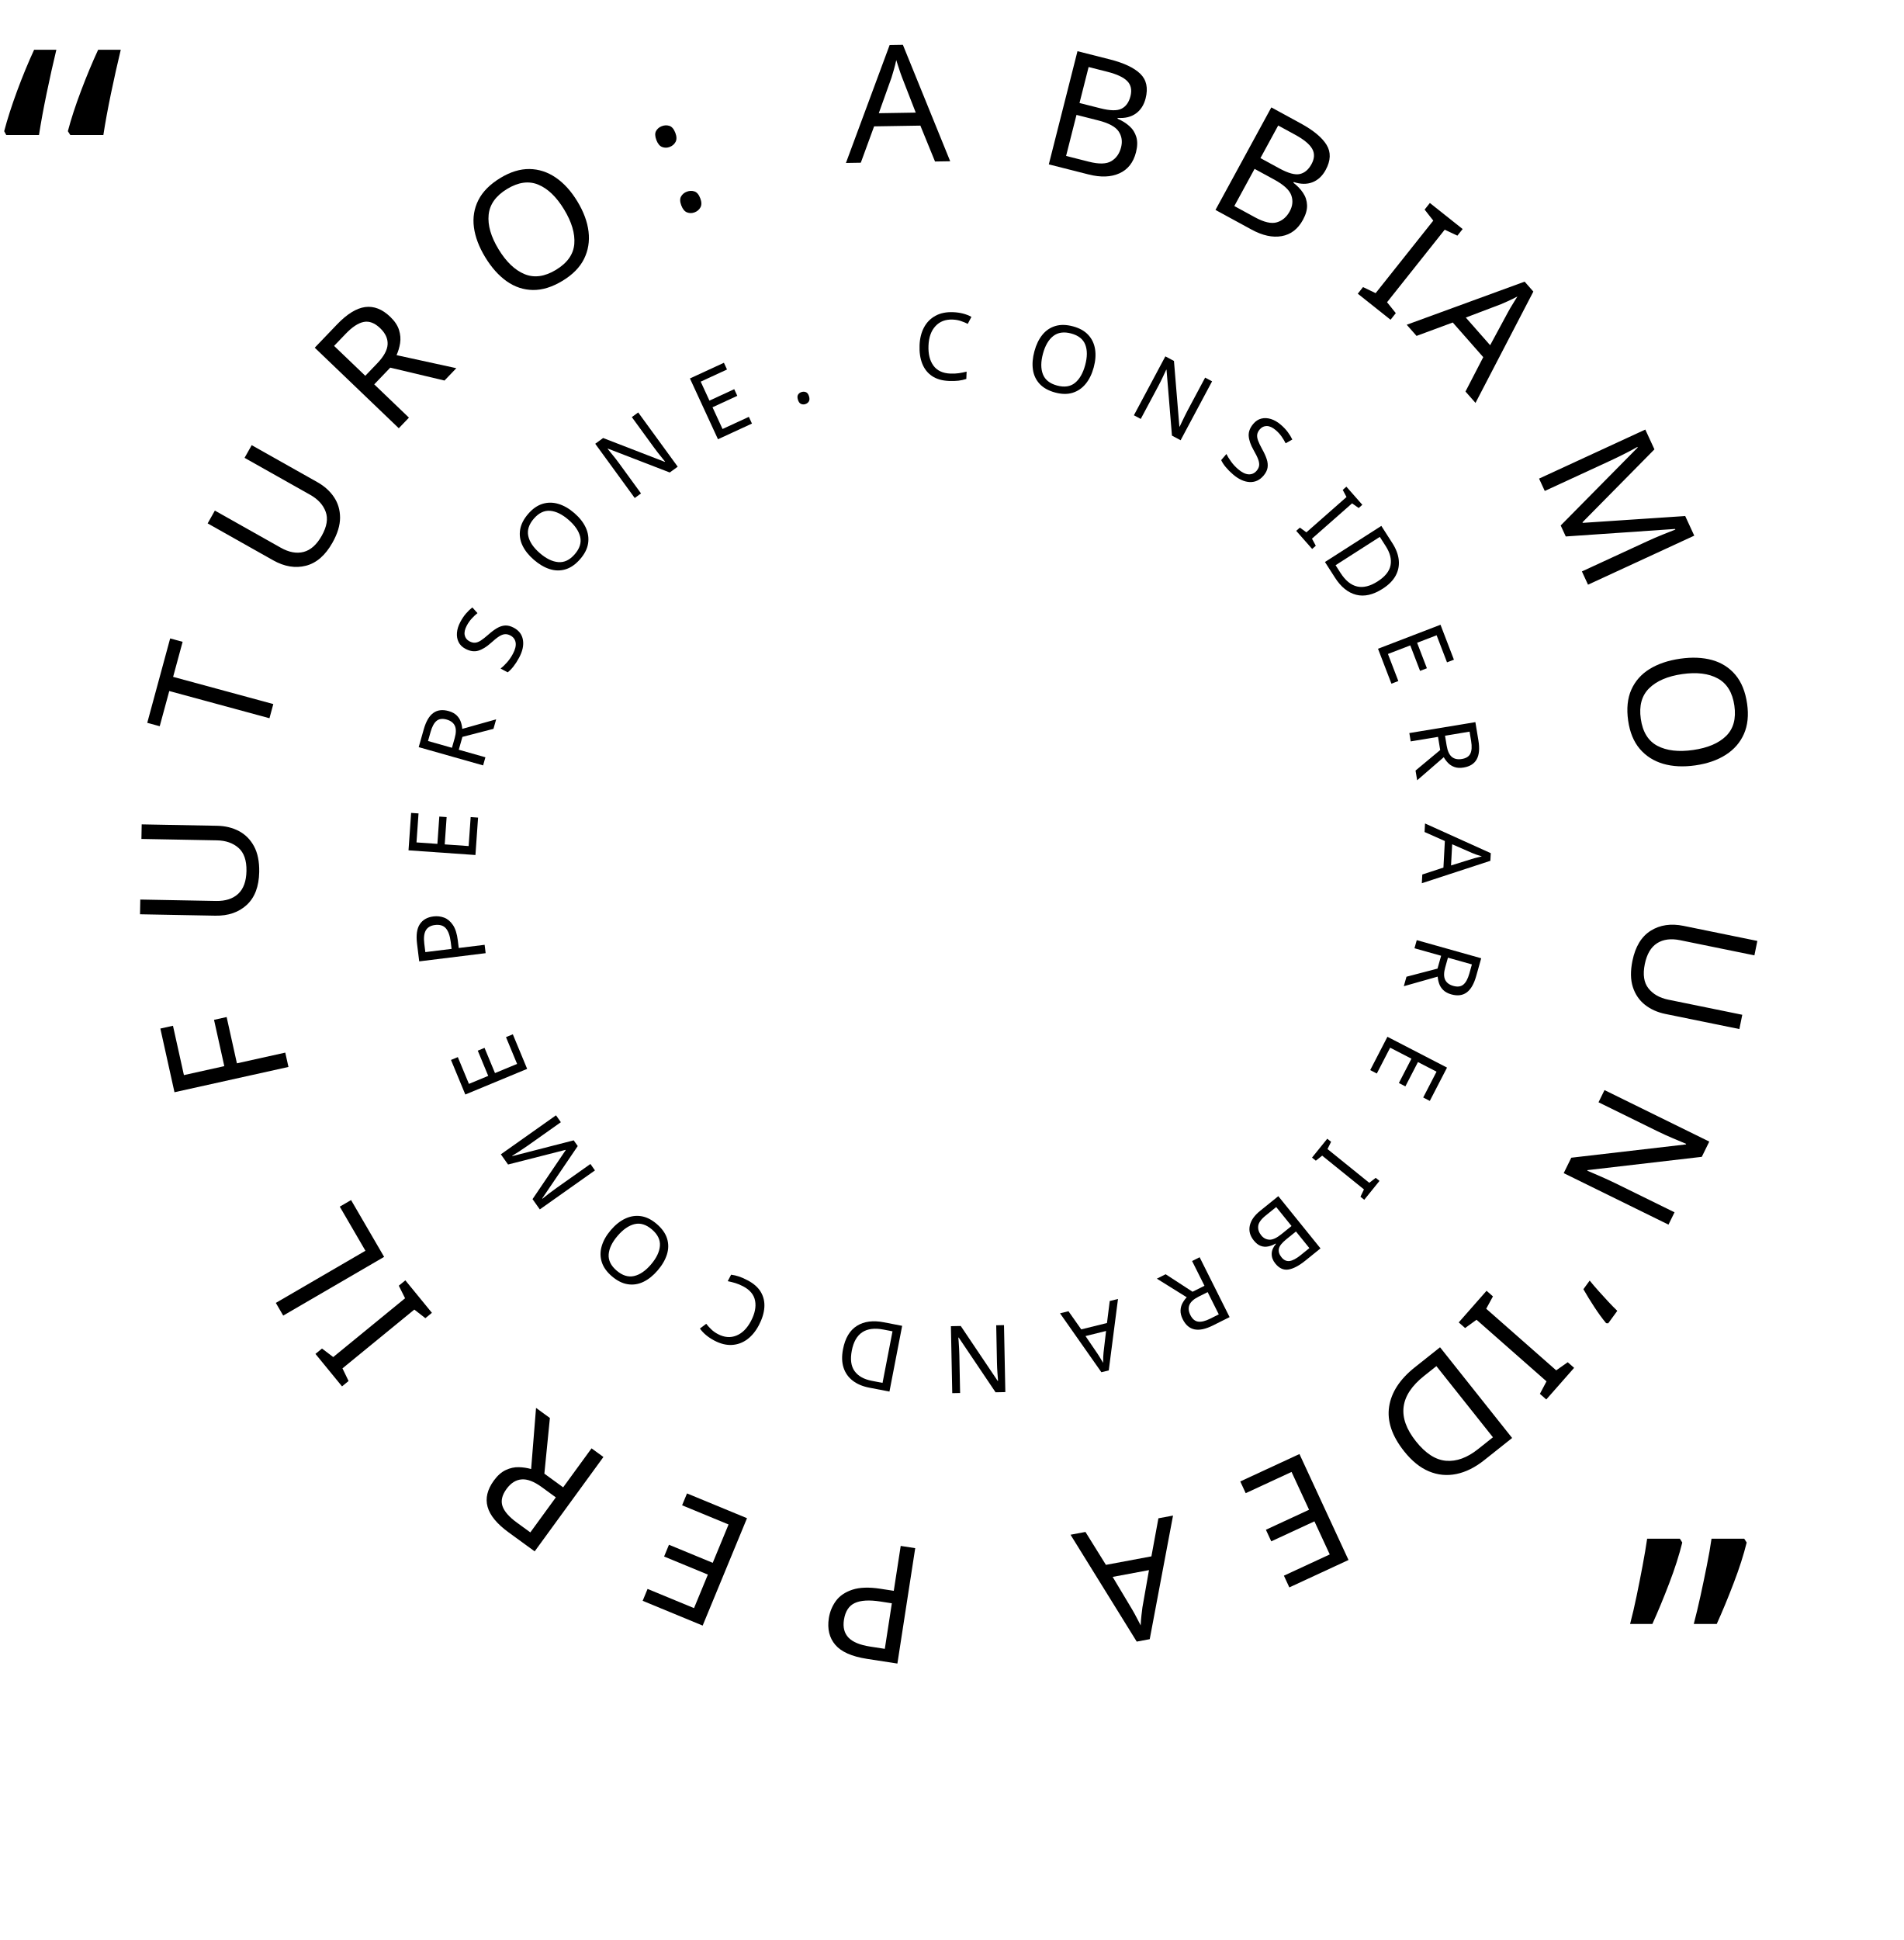
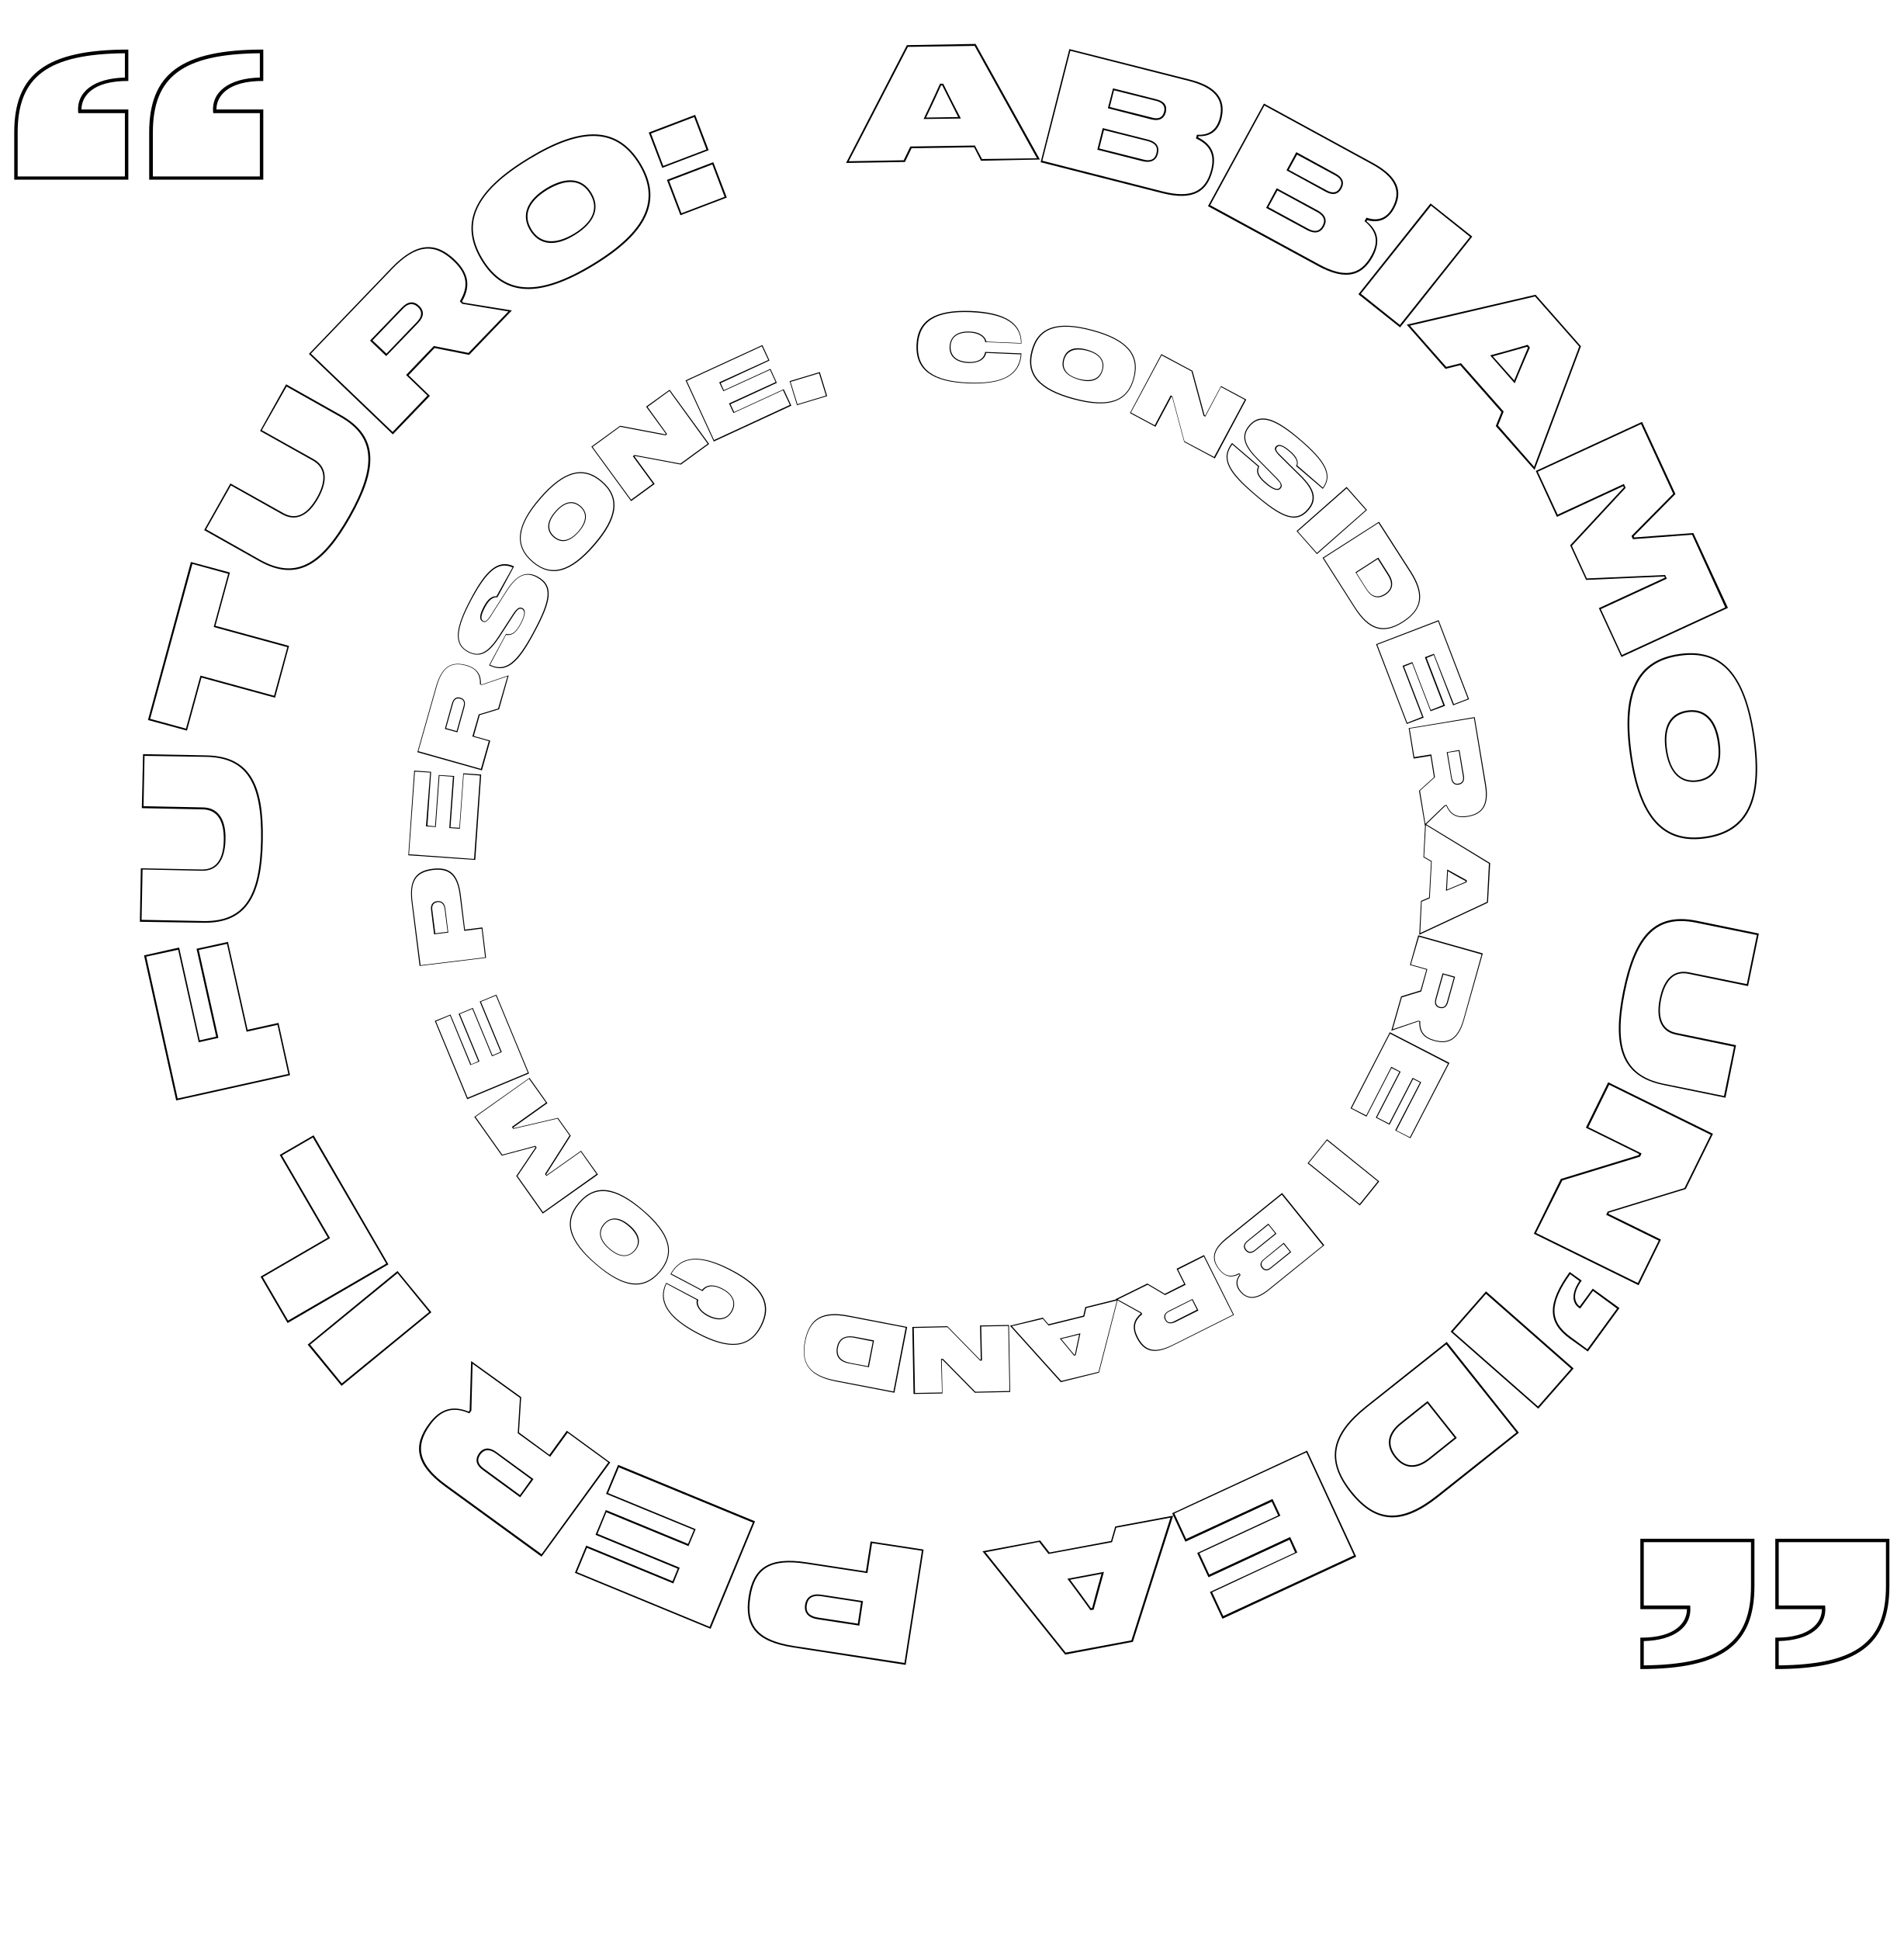
- <svg xmlns="http://www.w3.org/2000/svg" id="Layer_1" data-name="Layer 1" width="775.67" height="790.52" viewBox="0 0 775.67 790.52">
-   <defs>
-     <style>.cls-1,.cls-10,.cls-11,.cls-12,.cls-13,.cls-14,.cls-15,.cls-16,.cls-17,.cls-2,.cls-3,.cls-4,.cls-5,.cls-6,.cls-7,.cls-8,.cls-9{isolation:isolate;font-family:Shapiro-97AirExtd, Shapiro;}.cls-1{font-size:38.22px;}.cls-2{font-size:38.22px;}.cls-3{font-size:38.18px;}.cls-4{font-size:38.29px;}.cls-5{font-size:38.32px;}.cls-6{font-size:38.19px;}.cls-7{font-size:38.23px;}.cls-8{font-size:38.39px;}.cls-9{font-size:38.13px;}.cls-10{font-size:38.3px;}.cls-11{font-size:66.62px;}.cls-12{font-size:66.38px;}.cls-13{font-size:66.56px;}.cls-14{font-size:66.76px;}.cls-15{font-size:66.31px;}.cls-16{font-size:66.44px;}.cls-17{font-size:141.82px;}</style>
-   </defs>
-   <text class="cls-1" transform="matrix(1, 0.04, -0.04, 1, 371.89, 154.26)">C</text>
-   <text class="cls-1" transform="matrix(0.96, 0.26, -0.26, 0.96, 415.77, 155.7)">O</text>
-   <text class="cls-1" transform="matrix(0.88, 0.47, -0.47, 0.88, 458.86, 167.48)">N</text>
-   <text class="cls-2" transform="translate(495.61 186.92) rotate(40.54)">S</text>
-   <text class="cls-3" transform="matrix(0.66, 0.75, -0.75, 0.66, 527.26, 215.16)">I</text>
-   <text class="cls-1" transform="translate(537.99 225.89) rotate(57.36)">D</text>
-   <text class="cls-1" transform="translate(560.28 260.9) rotate(68.99)">E</text>
-   <text class="cls-1" transform="translate(573.77 295.06) rotate(80.6)">R</text>
-   <text class="cls-1" transform="translate(580.77 335.55) rotate(93.07)">A</text>
-   <text class="cls-1" transform="translate(578.4 379.53) rotate(105.7)">R</text>
-   <text class="cls-4" transform="translate(567.15 419.17) rotate(117.33)">E</text>
-   <text class="cls-5" transform="translate(541.89 462.82) rotate(128.93)">I</text>
-   <text class="cls-5" transform="translate(523.87 485.08) rotate(141.07)">B</text>
-   <text class="cls-1" transform="translate(492.22 510.65) rotate(153.41)">R</text>
-   <text class="cls-6" transform="matrix(-0.97, 0.24, -0.24, -0.97, 455.64, 529.31)">A</text>
-   <text class="cls-7" transform="translate(412.88 539.89) rotate(178.85)">N</text>
-   <text class="cls-1" transform="translate(371.31 540.96) rotate(-169.06)">D</text>
-   <text class="cls-1" transform="translate(317.7 528.96) rotate(-152.31)">C</text>
-   <text class="cls-2" transform="translate(278.74 508.73) rotate(-139.46)">O</text>
-   <text class="cls-8" transform="matrix(-0.58, -0.82, 0.82, -0.58, 244.63, 479.97)">M</text>
-   <text class="cls-1" transform="translate(216.26 438.97) rotate(-112.52)">E</text>
-   <text class="cls-1" transform="translate(198.38 392.08) rotate(-97.03)">P</text>
-   <text class="cls-1" transform="matrix(0.07, -1, 1, 0.07, 193.51, 352.11)">E</text>
-   <text class="cls-1" transform="translate(195.88 315.45) rotate(-74.18)">R</text>
-   <text class="cls-9" transform="translate(206.8 276.11) rotate(-61.89)">S</text>
-   <text class="cls-1" transform="translate(226.4 238.84) rotate(-49.07)">O</text>
-   <text class="cls-10" transform="translate(255.68 205.12) rotate(-36.07)">N</text>
-   <text class="cls-1" transform="translate(289.25 180.54) rotate(-24.77)">E</text>
-   <text class="cls-1" transform="translate(323.16 165.65) rotate(-16.91)">.</text>
-   <text class="cls-11" transform="translate(344.76 66.4) rotate(-0.93)">A</text>
-   <text class="cls-11" transform="translate(421.17 65.39) rotate(14.22)">B</text>
-   <text class="cls-11" transform="translate(489.69 82.45) rotate(28.58)">B</text>
-   <text class="cls-12" transform="matrix(0.78, 0.62, -0.62, 0.78, 551.29, 118.03)">I</text>
-   <text class="cls-13" transform="matrix(0.66, 0.75, -0.75, 0.66, 573.31, 132.33)">A</text>
-   <text class="cls-11" transform="matrix(0.42, 0.91, -0.91, 0.42, 624.53, 189.14)">M</text>
-   <text class="cls-11" transform="translate(660.53 267.77) rotate(81.86)">O</text>
-   <text class="cls-11" transform="matrix(-0.2, 0.98, -0.98, -0.2, 670.78, 368.02)">U</text>
-   <text class="cls-11" transform="translate(656.77 438.39) rotate(116.17)">N</text>
-   <text class="cls-14" transform="translate(623.03 502.74) rotate(126.07)">’</text>
-   <text class="cls-11" transform="matrix(-0.66, 0.75, -0.75, -0.66, 607.61, 523.97)">I</text>
-   <text class="cls-12" transform="matrix(-0.78, 0.62, -0.62, -0.78, 591.91, 545)">D</text>
-   <text class="cls-11" transform="translate(535.46 589.78) rotate(155.15)">E</text>
-   <text class="cls-11" transform="translate(478.07 617.57) rotate(169.41)">A</text>
-   <text class="cls-11" transform="translate(379.39 631.84) rotate(-171.22)">P</text>
-   <text class="cls-15" transform="translate(310.39 621.1) rotate(-157.56)">E</text>
-   <text class="cls-11" transform="translate(251.15 597.51) rotate(-143.93)">R</text>
-   <text class="cls-11" transform="matrix(-0.63, -0.77, 0.77, -0.63, 177.71, 537.01)">I</text>
-   <text class="cls-11" transform="translate(159.8 517.75) rotate(-120.19)">L</text>
-   <text class="cls-11" transform="translate(118.96 441.08) rotate(-102.51)">F</text>
-   <text class="cls-11" transform="translate(104.52 379.44) rotate(-88.93)">U</text>
-   <text class="cls-11" transform="translate(105.75 307.66) rotate(-74.81)">T</text>
-   <text class="cls-11" transform="matrix(0.49, -0.87, 0.87, 0.49, 123.08, 241.81)">U</text>
-   <text class="cls-16" transform="translate(158.07 179.15) rotate(-46.22)">R</text>
-   <text class="cls-11" transform="translate(206.69 127.35) rotate(-31.28)">O</text>
-   <text class="cls-11" transform="translate(274.47 88.81) rotate(-20.86)">:</text>
-   <text class="cls-17" transform="translate(0 121.54)">“</text>
-   <text class="cls-17" transform="translate(662.64 728.26)">”</text>
+ <svg xmlns="http://www.w3.org/2000/svg" version="1.1" id="Layer_1" x="0px" y="0px" viewBox="0 0 775.7 790.5" style="enable-background:new 0 0 775.7 790.5;" xml:space="preserve">
+   <style type="text/css">
+ 	.st0{enable-background:new    ;}
+ </style>
+   <g class="st0">
+     <path d="M395.2,135.5c-4.8-0.2-7.7,1.8-7.8,5.7s2.5,6.1,7.3,6.3c4.4,0.2,6.4-1.7,6.8-4.1l14.8,0.6c-0.5,8.8-7.4,12.8-21.9,12.2   c-14.5-0.6-21.3-5.5-20.9-15.6s7.5-14.4,22-13.9c14.4,0.6,20.9,5.1,20.8,13.3l-14.8-0.6C401.5,137.8,399.5,135.7,395.2,135.5z    M416.1,139.8c-0.1-7.9-6.6-12-20.4-12.6c-14.4-0.6-21.2,3.7-21.6,13.5s6.1,14.6,20.5,15.2c13.9,0.6,20.7-3.1,21.4-11.5l-14.1-0.6   c-0.6,2.8-3.3,4.2-7.2,4.1c-5-0.2-7.9-2.6-7.7-6.7s3.2-6.3,8.2-6.1c3.6,0.1,6.3,1.7,6.8,4.1L416.1,139.8z" />
+   </g>
+   <g class="st0">
+     <path d="M462.2,154.2c-2.6,9.7-10.5,12.3-24.7,8.5s-19.7-10.1-17.1-19.8c2.6-9.7,10.5-12.3,24.7-8.5S464.9,144.5,462.2,154.2z    M420.9,143c-2.6,9.4,2.7,15.5,16.8,19.3s21.7,1.2,24.2-8.2s-2.7-15.5-16.8-19.3C431,131,423.4,133.6,420.9,143z M433.3,146.4   c1.1-4,4.5-5.4,9.7-3.9c5.2,1.4,7.5,4.4,6.4,8.3c-1.1,4-4.5,5.4-9.7,3.9S432.2,150.4,433.3,146.4z M449.1,150.7   c1-3.7-1.1-6.5-6.1-7.8s-8.3,0-9.3,3.7c-1,3.7,1.1,6.5,6.1,7.8S448.1,154.4,449.1,150.7z" />
+   </g>
+   <g class="st0">
+     <path d="M507.9,162.8l-12.8,24l-12.5-6.7l-4.9-18.3l-0.3-0.1l-6.5,12.2l-10.4-5.6l12.8-24l12.7,6.8l4.9,18.1l0.3,0.1l6.4-12   L507.9,162.8z M491.2,169.8l-0.7-0.4l-4.9-18.1l-12.2-6.5l-12.5,23.3l9.7,5.2l6.5-12.2l0.7,0.4l4.9,18.3l12.1,6.4l12.5-23.3   l-9.7-5.2L491.2,169.8z" />
+   </g>
+   <g class="st0">
+     <path d="M525.7,184.2c-3.1-2.7-4.5-2.9-5.3-2c-0.7,0.8-0.3,1.7,1.6,3.5l8.4,8.3c5.1,5.1,6.7,9.3,3,13.7c-5.2,6.1-11.3,3.2-22.1-6.1   c-10.6-9-14.2-14.6-9.2-21.1l11.1,9.5c-1.1,2.3-0.2,4.1,2.7,6.6c3.2,2.8,4.9,3.1,5.7,2.1c0.8-1,0.2-2-1.5-3.7l-7.9-8   c-4.8-4.9-7-9.2-3.1-13.7c4.7-5.5,11.3-2.5,21,5.9c9.6,8.2,13.6,14.2,9,20l-10.9-9.3C529.1,188.4,528.3,186.5,525.7,184.2z    M539.1,198.7c3.7-5,1.1-10.4-9.2-19.2c-10.6-9.1-16.4-10.7-20.5-5.9c-3.3,3.8-2.4,7.6,3.1,13.2l7.9,8c2,2.1,2.4,3.2,1.5,4.2   c-1.1,1.3-3.2,0.6-6.3-2.1c-3-2.6-3.9-4.5-2.9-6.8l-10.5-9c-4.2,5.6-1.8,10.7,9.3,20.2c11.7,10,16.9,11.5,21.5,6.1   c3.3-3.9,2.4-7.8-3-13.2l-8.4-8.3c-2-2-2.5-3.1-1.6-4c1.1-1.2,2.9-0.6,5.8,1.9c2.6,2.2,3.5,4.2,2.9,5.9L539.1,198.7z" />
+   </g>
+   <g class="st0">
+     <path d="M528.4,216.4l20.4-18l8.3,9.4l-20.4,18L528.4,216.4z M556.6,207.8l-7.8-8.8l-19.9,17.5l7.8,8.8L556.6,207.8z" />
+   </g>
+   <g class="st0">
+     <path d="M571.9,253.5c-8.4,5.4-14.3,3-19.9-5.8l-13-20.4l23-14.7l13.1,20.4C580.6,241.7,580.2,248.1,571.9,253.5z M561.8,213.1   l-22.3,14.3l12.8,20.1c5.8,9,11.6,10.7,19.4,5.7c7.8-5,8.7-11,3-20L561.8,213.1z M564.7,242.3c-3.1,2-5.8,1.2-8-2.3l-4.3-6.8l9.3-6   l4.3,6.8C568.2,237.4,567.7,240.3,564.7,242.3z M561.5,227.8l-8.7,5.6l4.1,6.5c1.9,3,4.4,4.1,7.5,2.1c3.1-2,3.1-4.7,1.2-7.7   L561.5,227.8z" />
+   </g>
+   <g class="st0">
+     <path d="M581.4,268.1l7.5,19.5l-5.9,2.2l-7.5-19.5l-3.3,1.3l8,20.8l-6.9,2.6l-12.5-32.5l25.5-9.8l12.4,32.2l-6.5,2.5l-7.9-20.5   L581.4,268.1z M592.5,286.9l5.7-2.2l-12.1-31.5l-24.8,9.5l12.2,31.8l6.1-2.4l-8-20.8l4-1.5l7.5,19.5l5.1-2l-7.5-19.5l3.7-1.4   L592.5,286.9z" />
+   </g>
+   <g class="st0">
+     <path d="M578.3,322.2l6.1-5.5L583,308l-6.9,1.1l-2-12.4l26.9-4.5l4.6,27.5c1.4,8.5-1.4,12.1-7.5,13.1c-4.9,0.8-7.3-1.2-8.7-4.5   l-0.4,0.1l-8.3,8L578.3,322.2z M580.9,335.7l7.9-7.6l0.8-0.1c1.5,3.8,4.2,5.2,8.4,4.5c6.3-1,8.5-4.8,7.2-12.7l-4.5-27.2l-26.2,4.3   l1.9,11.6l6.9-1.1l1.5,9.3l-6.1,5.5L580.9,335.7z M594.5,319.7c-1.7,0.3-2.8-0.6-3.1-2.6l-1.8-10.6l5.2-0.9l1.8,10.6   C596.9,318.2,596.2,319.4,594.5,319.7z M594.4,319.3c1.5-0.2,2.1-1.3,1.8-3l-1.7-10.3l-4.5,0.7l1.7,10.3   C592.1,318.8,592.9,319.6,594.4,319.3z" />
+   </g>
+   <g class="st0">
+     <path d="M579.1,367.1l3.3-1.4l0.8-14.6l-3.1-1.8l0.7-13.7l26.5,16.1l-0.9,16.1l-28,13.1L579.1,367.1z M578.8,380.2l27.2-12.7   l0.8-15.6l-25.7-15.7l-0.7,12.9l3.1,1.8l-0.8,15.1l-3.3,1.4L578.8,380.2z M597.7,359.5c0,0-3.7,1.5-8.4,3.5l0.5-8.7   c4.5,2.5,8,4.4,8,4.4L597.7,359.5z M589.7,362.5c4.2-1.8,7.6-3.2,7.6-3.2l0-0.3c0,0-3.3-1.7-7.2-4L589.7,362.5z" />
+   </g>
+   <g class="st0">
+     <path d="M571,406l7.9-2.4l2.4-8.5l-6.7-1.9l3.4-12.1l26.3,7.4l-7.6,26.9c-2.3,8.3-6.4,10.4-12.3,8.7c-4.8-1.3-6.1-4.2-6-7.8   l-0.4-0.1L567,420L571,406z M567.6,419.4l10.4-3.5l0.8,0.2c-0.2,4.1,1.5,6.5,5.7,7.7c6.1,1.7,9.7-0.8,11.9-8.4l7.4-26.5l-25.5-7.2   L575,393l6.7,1.9l-2.5,9.1l-7.9,2.4L567.6,419.4z M586.7,410.7c-1.7-0.5-2.2-1.7-1.7-3.7l2.9-10.4l5.1,1.4l-2.9,10.4   C589.6,410.3,588.4,411.1,586.7,410.7z M586.8,410.3c1.5,0.4,2.4-0.3,2.9-2l2.8-10l-4.3-1.2l-2.8,10   C584.9,408.8,585.4,409.9,586.8,410.3z" />
+   </g>
+   <g class="st0">
+     <path d="M575.9,439.7l-9.6,18.6l-5.6-2.9l9.6-18.6l-3.2-1.6L556.9,455l-6.5-3.4l16-31l24.3,12.5l-15.9,30.7l-6.2-3.2l10.1-19.5   L575.9,439.7z M569.1,460.6l5.5,2.8l15.5-30l-23.6-12.2l-15.6,30.3l5.9,3l10.2-19.8l3.8,2l-9.6,18.6l4.9,2.5l9.6-18.6l3.5,1.8   L569.1,460.6z" />
+   </g>
+   <g class="st0">
+     <path d="M540.8,464.2l21.3,17.2l-7.9,9.8l-21.3-17.2L540.8,464.2z M554.1,490.6l7.4-9.2l-20.7-16.7l-7.4,9.2L554.1,490.6z" />
+   </g>
+   <g class="st0">
+     <path d="M496.8,517.3c-3.2-4-3-7.9,2.8-12.7l22.9-18.5l17.2,21.3l-22.6,18.3c-5.3,4.3-9,3.9-11.8,0.5c-1.9-2.3-1.8-4.6-0.1-6.8   l-0.2-0.2C502.3,520.6,499.5,520.7,496.8,517.3z M505.6,526c2.8,3.5,6.4,3.3,11.2-0.5l22.3-18l-16.7-20.7l-22.6,18.2   c-5.3,4.3-6.1,8-2.8,12.2c2.2,2.8,4.7,3.4,8,1.6l0.6,0.7C503.8,521.6,503.9,523.9,505.6,526z M516.9,498.6l3.3,4.1l-8.6,6.9   c-1.6,1.3-2.9,1.2-4-0.1c-1.1-1.3-0.8-2.7,0.7-3.9L516.9,498.6z M507.9,509.2c1,1.2,2.1,1.2,3.5,0.1l8.3-6.7l-2.8-3.5l-8.3,6.7   C507.2,506.9,507,508,507.9,509.2z M523.2,506.4l3,3.8l-8.2,6.6c-1.4,1.2-2.7,1.1-3.7-0.1s-0.7-2.5,0.7-3.6L523.2,506.4z    M514.6,516.4c0.9,1.1,1.9,1.1,3.2,0.1l7.9-6.4l-2.6-3.2l-7.9,6.4C514,514.3,513.8,515.3,514.6,516.4z" />
+   </g>
+   <g class="st0">
+     <path d="M467.6,523l7.1,4.2l7.9-4l-3.1-6.2l11.2-5.6l12.2,24.4l-25,12.5c-7.7,3.9-11.9,2.3-14.7-3.3c-2.2-4.4-1-7.4,1.7-9.7   l-0.2-0.3l-10.1-5.6L467.6,523z M455.5,529.5l9.6,5.3l0.4,0.7c-3.2,2.6-3.8,5.5-1.8,9.4c2.9,5.7,7.1,6.6,14.2,3.1l24.6-12.3   l-11.9-23.7l-10.5,5.3l3.1,6.2l-8.4,4.2l-7.1-4.2L455.5,529.5z M474.8,537.8c-0.8-1.5-0.2-2.8,1.6-3.7l9.6-4.8l2.4,4.7l-9.6,4.8   C476.9,539.6,475.6,539.3,474.8,537.8z M475.1,537.6c0.7,1.4,1.9,1.6,3.4,0.8l9.3-4.7l-2-4l-9.3,4.7   C475,535.1,474.5,536.2,475.1,537.6z" />
+   </g>
+   <g class="st0">
+     <path d="M425,536.9l2.3,2.7l14.2-3.5l0.8-3.5l13.3-3.3l-7.7,30l-15.6,3.9l-20.7-23L425,536.9z M412.4,540.4l20.1,22.3l15.2-3.7   l7.5-29.1l-12.5,3.1l-0.8,3.5l-14.6,3.6l-2.3-2.7L412.4,540.4z M437.7,552.4c0,0-2.5-3.1-5.8-7l8.4-2.1c-1.1,5-1.9,8.9-1.9,8.9   L437.7,552.4z M432.5,545.6c2.9,3.5,5.3,6.4,5.3,6.4l0.3-0.1c0,0,0.7-3.6,1.7-8.1L432.5,545.6z" />
+   </g>
+   <g class="st0">
+     <path d="M372.3,568l-0.5-27.3l14.3-0.3l13.3,13.6l0.3,0l-0.3-13.9l11.8-0.2l0.5,27.3l-14.4,0.3l-13.2-13.4l-0.3,0l0.3,13.7   L372.3,568z M383.5,553.7l0.8,0l13.2,13.4l13.9-0.3l-0.5-26.5l-11,0.2l0.3,13.9l-0.8,0l-13.3-13.6l-13.7,0.3l0.5,26.5l11-0.2   L383.5,553.7z" />
+   </g>
+   <g class="st0">
+     <path d="M328,546.5c1.9-9.8,7.7-12.4,17.9-10.4l23.8,4.6l-5.2,26.8l-23.8-4.6C330.5,560.9,326.1,556.2,328,546.5z M364.1,567l5-26   l-23.4-4.5c-10.5-2-15.7,1-17.5,10.1s1.9,13.9,12.4,15.9L364.1,567z M341.1,549c0.7-3.6,3.2-5,7.2-4.3l7.9,1.5l-2.1,10.9l-7.9-1.5   C342.1,554.9,340.4,552.6,341.1,549z M353.7,556.7l2-10.1l-7.5-1.5c-3.5-0.7-6,0.4-6.7,4s1.3,5.5,4.8,6.2L353.7,556.7z" />
+   </g>
+   <g class="st0">
+     <path d="M288.6,535.9c4.3,2.2,7.7,1.6,9.5-1.8c1.8-3.4,0.4-6.6-3.9-8.8c-3.9-2-6.5-1.2-7.9,0.8l-13.1-6.9c4.3-7.7,12.2-8.4,25-1.7   c12.9,6.7,16.8,14.1,12.1,23c-4.7,8.9-13,9.8-25.8,3.1c-12.8-6.7-16.7-13.6-13-20.9l13.1,6.9C283.9,531.2,284.8,533.9,288.6,535.9z    M271.6,523.1c-3.3,7.2,0.8,13.7,13,20.1c12.8,6.7,20.8,5.8,25.3-2.9c4.5-8.7,0.8-15.8-12-22.5c-12.3-6.5-20-6.1-24.3,1.2l12.5,6.6   c1.8-2.2,4.8-2.4,8.2-0.6c4.5,2.3,6,5.8,4.1,9.3s-5.5,4.3-10,2c-3.2-1.7-5-4.3-4.4-6.6L271.6,523.1z" />
+   </g>
+   <g class="st0">
+     <path d="M235.9,490c6.6-7.7,14.8-6.7,26.1,3c11.3,9.6,13.5,17.7,7,25.3c-6.6,7.7-14.8,6.7-26.1-3   C231.6,505.7,229.3,497.7,235.9,490z M268.7,518.1c6.4-7.5,4.2-15.2-6.9-24.8c-11.2-9.5-19.2-10.5-25.6-3   c-6.4,7.5-4.2,15.2,6.9,24.8C254.3,524.6,262.3,525.5,268.7,518.1z M258.8,509.6c-2.7,3.1-6.4,2.9-10.5-0.6   c-4.1-3.5-4.9-7.2-2.2-10.3s6.4-2.9,10.5,0.6C260.7,502.8,261.5,506.5,258.8,509.6z M246.3,499c-2.5,2.9-1.8,6.3,2.2,9.8   c4,3.4,7.5,3.6,10,0.7s1.8-6.3-2.2-9.8C252.3,496.2,248.8,496,246.3,499z" />
+   </g>
+   <g class="st0">
+     <path d="M215.8,439.2l7.3,10.3l-13.9,9.9l0.2,0.3l18-4.2l5.2,7.3l-10,15.7l0.2,0.3l14-9.9l6.9,9.7l-22.5,15.9l-10.8-15.3l7.8-11.6   l-0.2-0.3l-13.5,3.6l-11.2-15.8L215.8,439.2z M204.7,470.5l13.5-3.6l0.5,0.7l-7.8,11.6l10.4,14.7l21.8-15.5l-6.4-9.1l-14,9.9   l-0.6-0.8l10-15.7l-4.9-6.9l-18,4.2l-0.6-0.8l13.9-9.9l-6.9-9.7l-21.8,15.5L204.7,470.5z" />
+   </g>
+   <g class="st0">
+     <path d="M194.9,432.4l-8-19.3l5.8-2.4l8,19.3l3.3-1.4l-8.5-20.5l6.8-2.8l13.3,32.1l-25.2,10.5L177.2,416l6.4-2.6l8.4,20.3   L194.9,432.4z M183.4,413.8l-5.7,2.4l12.9,31.1l24.5-10.2l-13-31.4l-6.1,2.5l8.5,20.5l-4,1.7l-8-19.3l-5.1,2.1l8,19.3l-3.7,1.5   L183.4,413.8z" />
+   </g>
+   <g class="st0">
+     <path d="M176.4,354c6.7-0.8,10.3,1.9,11.4,10.8l1.7,14l7.1-0.9l1.5,12.4l-27.1,3.3l-3.3-26.4C166.7,358.4,169.6,354.8,176.4,354z    M171.4,393.3l26.3-3.2l-1.4-11.7l-7.1,0.9l-1.8-14.3c-1-8.3-4.2-11.3-11-10.5c-6.9,0.9-9.3,4.5-8.3,12.9L171.4,393.3z M182.7,380   l-5.8,0.7l-1.2-9.8c-0.3-2.2,0.6-3.5,2.5-3.7c1.9-0.2,3,0.9,3.3,3L182.7,380z M178.3,367.6c-1.7,0.2-2.4,1.4-2.1,3.3l1.2,9.4l5-0.6   l-1.2-9.4C180.9,368.4,179.9,367.4,178.3,367.6z" />
+   </g>
+   <g class="st0">
+     <path d="M177.3,336.7l1.5-20.9l6.3,0.4l-1.5,20.9l3.6,0.2l1.6-22.2l7.3,0.5l-2.4,34.8l-27.3-1.9l2.4-34.5l6.9,0.5l-1.5,21.9   L177.3,336.7z M175.3,314.8l-6.2-0.4l-2.4,33.7l26.5,1.9l2.4-34l-6.6-0.5l-1.6,22.2l-4.3-0.3l1.5-20.9l-5.5-0.4l-1.5,20.9l-4-0.3   L175.3,314.8z" />
+   </g>
+   <g class="st0">
+     <path d="M203.4,289l-7.9,2.4l-2.4,8.5l6.7,1.9l-3.4,12.1l-26.3-7.4l7.6-26.8c2.4-8.3,6.4-10.3,12.3-8.7c4.8,1.4,6.1,4.2,6,7.8   l0.4,0.1l10.9-3.7L203.4,289z M206.8,275.6l-10.4,3.5l-0.8-0.2c0.2-4.1-1.5-6.5-5.7-7.7c-6.1-1.7-9.7,0.8-11.9,8.4l-7.5,26.5   l25.5,7.2l3.2-11.3l-6.7-1.9l2.6-9l7.9-2.4L206.8,275.6z M187.6,284.3c1.7,0.5,2.2,1.7,1.7,3.7l-2.9,10.4l-5.1-1.4l2.9-10.4   C184.8,284.6,186,283.8,187.6,284.3z M187.5,284.7c-1.5-0.4-2.4,0.3-2.9,2l-2.8,10l4.3,1.2l2.8-10   C189.4,286.2,189,285.1,187.5,284.7z" />
+   </g>
+   <g class="st0">
+     <path d="M197.7,247.4c-1.9,3.6-1.8,5-0.8,5.6c0.9,0.5,1.7-0.1,3.1-2.3l6.3-9.9c3.8-6,7.7-8.5,12.7-5.9c7.1,3.8,5.5,10.3-1.2,22.8   c-6.5,12.2-11.2,17-18.5,13.4l6.9-12.8c2.4,0.6,4-0.7,5.8-4c2-3.7,2-5.4,0.8-6.1c-1.1-0.6-2,0.2-3.3,2.2l-6.1,9.4   c-3.8,5.7-7.4,8.7-12.7,5.9c-6.4-3.4-4.8-10.5,1.2-21.8c5.9-11.1,10.9-16.3,17.6-13.1l-6.8,12.6C201,243.2,199.3,244.3,197.7,247.4   z M208.9,231.2c-5.7-2.5-10.3,1.1-16.7,13c-6.6,12.3-6.9,18.3-1.4,21.2c4.4,2.4,7.9,0.7,12.2-5.8l6.1-9.4c1.6-2.4,2.6-3,3.8-2.4   c1.5,0.8,1.3,2.9-0.7,6.6c-1.9,3.5-3.6,4.7-6,4.3l-6.5,12.2c6.3,2.9,10.8-0.5,17.7-13.4c7.3-13.6,7.6-18.9,1.3-22.3   c-4.5-2.4-8.1-0.7-12.2,5.7l-6.3,9.9c-1.5,2.4-2.5,3.1-3.6,2.4c-1.4-0.8-1.2-2.7,0.6-6.1c1.6-3,3.3-4.3,5.1-4.1L208.9,231.2z" />
+   </g>
+   <g class="st0">
+     <path d="M245.4,196.1c7.6,6.6,6.6,14.9-3.1,26.1c-9.7,11.2-17.7,13.4-25.4,6.8c-7.6-6.6-6.6-14.9,3.1-26.1   C229.7,191.7,237.8,189.5,245.4,196.1z M217.1,228.7c7.4,6.4,15.2,4.3,24.8-6.8c9.6-11.1,10.6-19.1,3.2-25.5   c-7.4-6.4-15.2-4.3-24.8,6.8C210.7,214.2,209.7,222.3,217.1,228.7z M225.6,218.9c-3.1-2.7-2.9-6.4,0.7-10.5   c3.6-4.1,7.2-4.9,10.3-2.2c3.1,2.7,2.9,6.4-0.7,10.5S228.8,221.6,225.6,218.9z M236.4,206.5c-2.9-2.5-6.3-1.9-9.8,2.1   c-3.5,4-3.6,7.5-0.7,10c2.9,2.5,6.3,1.9,9.8-2.1C239.1,212.5,239.3,209,236.4,206.5z" />
+   </g>
+   <g class="st0">
+     <path d="M272.9,158.8l16.1,22.1l-11.5,8.4l-18.7-3.5l-0.2,0.2l8.2,11.2l-9.6,7L241,182l11.7-8.5l18.5,3.5l0.2-0.2l-8.1-11.1   L272.9,158.8z M271.9,176.9l-0.7,0.5l-18.5-3.5l-11.2,8.2l15.7,21.5l8.9-6.5l-8.2-11.2l0.7-0.5l18.7,3.5l11.1-8.1l-15.6-21.5   l-8.9,6.5L271.9,176.9z" />
+   </g>
+   <g class="st0">
+     <path d="M295,159l19-8.7l2.6,5.7l-18.9,8.7l1.5,3.2l20.2-9.3l3.1,6.7l-31.6,14.6L279.4,155l31.3-14.4l2.9,6.3l-19.9,9.2L295,159z    M313.1,146.7l-2.6-5.6l-30.6,14.1l11.1,24.1l30.9-14.3l-2.8-6l-20.2,9.3l-1.8-3.9l19-8.7l-2.3-5l-19,8.7l-1.7-3.6L313.1,146.7z" />
+   </g>
+   <g class="st0">
+     <path d="M321.8,155.3l12.3-3.7l3,9.8l-12.3,3.7L321.8,155.3z M336.6,161.2l-2.8-9.1l-11.6,3.5l2.8,9.1L336.6,161.2z" />
+   </g>
+   <g class="st0">
+     <path d="M399.8,65.5L397,60l-25.5,0.4l-2.7,5.6l-24,0.4l24.8-48l28-0.5l26.2,47.1L399.8,65.5z M422.6,64.5l-25.4-45.8L370,19.1   l-24.1,46.6l22.4-0.4l2.7-5.6l26.3-0.4l2.9,5.5L422.6,64.5z M384.4,34.1c0,0,3,6.2,7.2,14.2l-15.2,0.2c3.9-8.1,6.7-14.4,6.7-14.4   L384.4,34.1z M390.5,47.7c-3.6-7.1-6.5-12.9-6.5-12.9l-0.5,0c0,0-2.6,5.9-6.1,13.1L390.5,47.7z" />
+   </g>
+   <g class="st0">
+     <path d="M494.2,69.4c-2.2,8.7-7.9,12.5-20.6,9.3l-49.5-12.6L435.8,20l49,12.4c11.6,2.9,14.8,8.5,13,15.9c-1.3,5-4.5,7.4-9.4,7.2   l-0.1,0.5C493,58.4,496.1,62.2,494.2,69.4z M497.1,48.1c1.9-7.6-2.1-12.4-12.5-15.1l-48.4-12.3l-11.4,44.8L473.8,78   c11.5,2.9,17.5,0.2,19.8-8.8c1.5-6-0.3-10.1-6.2-12.8l0.4-1.5C493,55.2,495.9,52.7,497.1,48.1z M447.2,61l2.2-8.8l18.5,4.7   c3.4,0.9,4.7,2.8,4,5.7c-0.7,2.8-2.9,3.9-6.2,3.1L447.2,61z M471.3,62.4c0.7-2.6-0.6-4.1-3.5-4.9L449.9,53l-1.9,7.5l17.9,4.5   C468.8,65.8,470.7,65,471.3,62.4z M451.5,44.1l2.1-8.1l17.8,4.5c3.1,0.8,4.4,2.6,3.7,5.3c-0.7,2.6-2.7,3.6-5.7,2.9L451.5,44.1z    M474.4,45.6c0.6-2.4-0.6-3.8-3.2-4.5L454,36.8l-1.7,6.8l17.1,4.3C472.1,48.7,473.8,47.9,474.4,45.6z" />
+   </g>
+   <g class="st0">
+     <path d="M559.5,104.5c-4.3,7.8-10.8,10.1-22.3,3.9l-44.9-24.4l22.8-41.8l44.4,24.2c10.5,5.7,12.3,11.9,8.6,18.6   c-2.5,4.5-6.2,6-10.9,4.7l-0.3,0.5C561,93.5,563,97.9,559.5,104.5z M567.5,84.6c3.7-6.8,1.1-12.5-8.4-17.7L515.3,43l-22.1,40.6   l44.3,24.1c10.4,5.7,17,4.5,21.4-3.6c3-5.4,2.3-9.8-2.8-14l0.8-1.4C561.8,90.4,565.3,88.7,567.5,84.6z M516,84.7l4.3-8l16.8,9.1   c3,1.7,3.9,3.9,2.5,6.5c-1.4,2.6-3.8,3.1-6.8,1.5L516,84.7z M539,92c1.3-2.3,0.4-4.2-2.2-5.6l-16.2-8.8l-3.7,6.8l16.2,8.8   C535.8,94.7,537.8,94.3,539,92z M524.3,69.4l4-7.4l16.1,8.8c2.8,1.5,3.6,3.6,2.3,6c-1.3,2.4-3.5,2.9-6.3,1.4L524.3,69.4z    M546.1,76.5c1.2-2.2,0.4-3.8-2-5.1l-15.5-8.4l-3.4,6.2l15.5,8.4C543.1,78.9,545,78.6,546.1,76.5z" />
+   </g>
+   <g class="st0">
+     <path d="M553.6,119.9l29.4-37l17,13.5l-29.4,37L553.6,119.9z M599.1,96.5l-15.9-12.7l-28.6,35.9l15.9,12.7L599.1,96.5z" />
+   </g>
+   <g class="st0">
+     <path d="M609.6,173.6l2.3-5.7l-16.8-19.1l-6,1.5l-15.8-18l52.5-12.2l18.5,21l-18.9,50.4L609.6,173.6z M625.2,190.2l18.4-49   l-18-20.4l-51,11.9l14.8,16.8l6-1.5l17.4,19.7l-2.3,5.7L625.2,190.2z M623.5,141.6c0,0-2.8,6.3-6.2,14.6l-10-11.4   c8.7-2.3,15.3-4.3,15.3-4.3L623.5,141.6z M617.1,155c3-7.3,5.6-13.3,5.6-13.3l-0.4-0.4c0,0-6.2,1.8-13.9,3.9L617.1,155z" />
+   </g>
+   <g class="st0">
+     <path d="M660.8,267.7l-9.2-19.9l26.9-12.4l-0.2-0.5l-31.9,1.4l-6.5-14.1l21.9-23.6l-0.3-0.5l-27,12.5l-8.6-18.7l43.3-20l13.6,29.4   l-17,17.2l0.2,0.5l24.1-1.8l14.1,30.5L660.8,267.7z M689.6,217.9l-24.1,1.8l-0.6-1.3l17-17.2l-13.1-28.4l-42.1,19.4l8.1,17.5   l27-12.5l0.7,1.6l-21.9,23.6l6.1,13.3l31.9-1.4l0.7,1.5l-26.9,12.4l8.6,18.7l42.1-19.4L689.6,217.9z" />
+   </g>
+   <g class="st0">
+     <path d="M695.1,341.6c-17.4,2.5-27.1-8.3-30.8-33.9c-3.7-25.6,2.6-38.7,20-41.2s27.1,8.3,30.8,33.9   C718.8,326,712.5,339.1,695.1,341.6z M684.5,267.2c-16.9,2.4-23.1,15.1-19.5,40.4c3.6,25.3,13.1,35.8,30,33.3   c16.9-2.4,23.1-15.1,19.5-40.4C710.9,275.2,701.4,264.7,684.5,267.2z M687.7,289.5c7.1-1,11.8,3.6,13.1,12.9   c1.3,9.4-1.8,15.1-8.9,16.1s-11.7-3.6-13.1-12.9C677.4,296.2,680.5,290.5,687.7,289.5z M691.7,317.9c6.7-1,9.7-6.2,8.4-15.3   c-1.3-9.1-5.7-13.3-12.3-12.4c-6.7,1-9.7,6.2-8.4,15.3C680.7,314.6,685.1,318.8,691.7,317.9z" />
+   </g>
+   <g class="st0">
+     <path d="M703.2,447.3l-25.3-5.2c-17.6-3.6-20.8-16.4-16.4-38.2c4.5-21.9,12.4-32.3,30-28.7l25.3,5.2l-4.4,21.4l-24.3-5   c-5.9-1.2-9.5,2.7-11.1,10.3c-1.5,7.4,0.2,12.6,6.2,13.8l24.3,5L703.2,447.3z M683.1,421.6c-6-1.2-8.4-6.3-6.7-14.6   s5.8-12,11.9-10.8l23.6,4.8L716,381l-24.6-5c-16-3.3-24.5,4.9-29.2,28.2c-4.7,23.2-0.1,34.1,15.8,37.4l24.6,5l4.1-20.1L683.1,421.6   z" />
+   </g>
+   <g class="st0">
+     <path d="M667.8,523.7l-42.7-21l11-22.3l31.7-9.7l0.2-0.5l-21.7-10.7l9.1-18.5l42.7,21l-11.1,22.5l-31.3,9.6l-0.2,0.5l21.4,10.5   L667.8,523.7z M654.6,495l0.6-1.3l31.3-9.6l10.7-21.7L655.8,442l-8.5,17.3l21.7,10.7l-0.6,1.3l-31.7,9.7L626,502.4l41.5,20.4   l8.5-17.3L654.6,495z" />
+   </g>
+   <g class="st0">
+     <path d="M639.7,545.4c-9.1-6.6-9.2-14.3,0-27.1l4.9,3.5c-4.1,5.6-2.8,9-0.8,10.5l5.3-7.2l10.9,7.9l-12.9,17.7L639.7,545.4z    M659,533.2l-9.8-7.2l-5.2,7.2c-3.6-2-3.6-6.4-0.3-11.2l-3.8-2.8c-8.6,12.1-8.5,19.3,0.2,25.6l6.8,5L659,533.2z" />
+   </g>
+   <g class="st0">
+     <path d="M605.6,526.2l35.7,31.4L626.9,574l-35.7-31.4L605.6,526.2z M626.8,573.1l13.5-15.4l-34.7-30.5l-13.5,15.4L626.8,573.1z" />
+   </g>
+   <g class="st0">
+     <path d="M550.4,608.2c-10.7-13.5-7.7-24.1,6.4-35.3l32.8-26.1l29.4,37l-32.8,26.1C572.1,621.1,561.1,621.6,550.4,608.2z M618,583.7   l-28.6-35.9l-32.3,25.6c-14.4,11.5-16.3,21.8-6.3,34.3c10,12.6,20.4,13.1,34.9,1.6L618,583.7z M568.4,593.8   c-3.9-4.9-3-9.9,2.5-14.2l10.9-8.7l11.9,15l-10.9,8.7C577.4,599,572.3,598.7,568.4,593.8z M592.8,585.8l-11.1-14l-10.4,8.3   c-4.8,3.8-6.3,8.3-2.4,13.3c4,5,8.7,4.5,13.5,0.7L592.8,585.8z" />
+   </g>
+   <g class="st0">
+     <path d="M525.5,627.4l-33,15.3l-4.6-9.9l33-15.3l-2.6-5.6l-35.2,16.3l-5.4-11.6l55-25.5l20,43.2l-54.5,25.3l-5.1-10.9l34.7-16.1   L525.5,627.4z M494,648.8l4.5,9.7l53.3-24.7l-19.4-42l-53.8,24.9l4.8,10.4l35.2-16.3l3.2,6.8l-33,15.3l4,8.7l33-15.3l2.9,6.3   L494,648.8z" />
+   </g>
+   <g class="st0">
+     <path d="M423.9,627.7l3.8,4.9l25.1-4.7l1.7-5.9l23.6-4.4L461.7,669l-27.6,5.2l-33.7-42.1L423.9,627.7z M401.6,632.5l32.7,40.9   l26.8-5l15.9-50l-22.1,4.1l-1.7,5.9l-25.9,4.8l-3.8-4.9L401.6,632.5z M444.4,656.1c0,0-4-5.6-9.4-12.8l14.9-2.8   c-2.4,8.7-4.2,15.4-4.2,15.4L444.4,656.1z M436.1,643.7c4.8,6.4,8.5,11.6,8.5,11.6l0.5-0.1c0,0,1.6-6.3,3.8-13.9L436.1,643.7z" />
+   </g>
+   <g class="st0">
+     <path d="M305.1,650.6c1.8-11.6,8.1-16.4,23.6-14l24.2,3.7l1.9-12.2l21.6,3.3l-7.3,47l-45.8-7.1   C307.8,668.9,303.3,662.4,305.1,650.6z M368.6,677.6l7.1-45.7l-20.3-3.1l-1.9,12.2l-24.9-3.8c-14.5-2.2-21,1.7-22.8,13.5   c-1.9,12,3.2,17.7,17.7,20L368.6,677.6z M351.7,652.4l-1.5,10l-17-2.6c-3.8-0.6-5.6-2.6-5.1-5.9c0.5-3.2,2.9-4.7,6.6-4.1   L351.7,652.4z M328.8,654c-0.5,3,1.2,4.6,4.5,5.1l16.3,2.5l1.3-8.7l-16.3-2.5C331.3,649.9,329.2,651.1,328.8,654z" />
+   </g>
+   <g class="st0">
+     <path d="M276.2,639.2l-33.5-13.8l4.2-10.1l33.5,13.8l2.4-5.7L247,608.7l4.9-11.8l55.8,23l-18.1,43.8l-55.3-22.8l4.6-11.1l35.2,14.5   L276.2,639.2z M239.2,630.7l-4.1,9.9l54.1,22.3l17.6-42.5l-54.6-22.5l-4.4,10.5l35.7,14.7l-2.9,6.9l-33.5-13.8l-3.6,8.8l33.5,13.8   l-2.6,6.4L239.2,630.7z" />
+   </g>
+   <g class="st0">
+     <path d="M212.4,569.3l-0.9,14.4l12.4,9.1l7.1-9.8l17.7,12.9l-28,38.4l-39.3-28.6c-12.2-8.9-13.1-16.7-6.7-25.4   c5.1-7,10.6-7.4,16.3-5.1l0.4-0.5l0.6-20.1L212.4,569.3z M192.6,555.7l-0.5,19.1l-0.8,1.1c-6.6-2.9-11.6-1.4-16,4.7   c-6.5,9-4.6,16.4,6.6,24.5l38.8,28.2l27.2-37.4l-16.6-12.1l-7.1,9.8l-13.2-9.6l0.9-14.4L192.6,555.7z M195.2,592.2   c1.8-2.4,4.2-2.6,7-0.6l15.2,11.1l-5.4,7.4l-15.2-11.1C194,597,193.5,594.7,195.2,592.2z M195.8,592.6c-1.6,2.2-1,4.2,1.5,5.9   l14.6,10.7l4.6-6.4l-14.6-10.7C199.4,590.4,197.4,590.5,195.8,592.6z" />
+   </g>
+   <g class="st0">
+     <path d="M175.8,534.7l-36.6,30l-13.8-16.8l36.6-30L175.8,534.7z M126.4,547.9l12.9,15.8l35.6-29.1L162,518.8L126.4,547.9z" />
+   </g>
+   <g class="st0">
+     <path d="M158.3,515.2l-41.1,23.9l-11-18.9l27.4-15.9l-19.6-33.7l13.8-8L158.3,515.2z M114.9,470.8l19.6,33.7l-27.4,15.9l10.3,17.7   l40-23.2l-29.9-51.4L114.9,470.8z" />
+   </g>
+   <g class="st0">
+     <path d="M81.4,423.9l6.7-1.5l-8-35.8l12.8-2.8l8,35.8l12.6-2.8l4.7,21.3l-46.4,10.3l-13.1-59.1l14.3-3.2L81.4,423.9z M59.6,389.8   l12.8,57.8l45.1-10l-4.4-20l-12.6,2.8l-8-35.8L81,387.1l8,35.8l-8,1.8L72.6,387L59.6,389.8z" />
+   </g>
+   <g class="st0">
+     <path d="M58.3,307.3l25.8,0.5c17.9,0.3,23.4,12.3,23,34.5c-0.4,22.4-6.4,34-24.3,33.7L57,375.6l0.4-21.8l24.8,0.5   c6.1,0.1,8.9-4.4,9-12.1c0.1-7.6-2.5-12.3-8.6-12.4l-24.8-0.5L58.3,307.3z M82.7,329c6.1,0.1,9.4,4.7,9.2,13.1   c-0.2,8.4-3.5,12.9-9.7,12.7l-24.1-0.5l-0.4,20.5l25.1,0.5c16.3,0.3,23.2-9.2,23.6-33c0.4-23.7-6.1-33.6-22.4-33.9L58.9,308   l-0.4,20.5L82.7,329z" />
+   </g>
+   <g class="st0">
+     <path d="M93.7,233.3L87.8,255l30,8.2l-5.7,21.1l-30-8.2l-5.9,21.6l-15.9-4.3L77.8,229L93.7,233.3z M61.2,292.9l14.6,4l5.9-21.6   l30,8.2l5.4-19.8l-30-8.2l5.9-21.7l-14.6-4L61.2,292.9z" />
+   </g>
+   <g class="st0">
+     <path d="M116.6,156.6l22.4,12.6c15.6,8.8,14.8,21.9,3.9,41.3c-11,19.5-21.7,26.9-37.3,18.1l-22.4-12.6l10.7-19l21.6,12.1   c5.3,3,9.9,0.3,13.7-6.4c3.7-6.6,3.6-12-1.6-15l-21.6-12.1L116.6,156.6z M127.8,187.1c5.3,3,6,8.6,1.9,15.9   c-4.1,7.3-9.2,9.6-14.6,6.6l-21-11.8l-10.1,17.9l21.8,12.3c14.2,8,24.7,2.9,36.4-17.8c11.6-20.6,10.5-32.4-3.6-40.4l-21.8-12.3   l-10.1,17.8L127.8,187.1z" />
+   </g>
+   <g class="st0">
+     <path d="M191.2,144.6l-14.1-2.8l-10.6,11.1l8.7,8.4L160.1,177l-34.2-32.8l33.6-35c10.4-10.8,18.2-10.7,26-3.2   c6.2,6,5.9,11.5,2.8,16.8l0.5,0.5l19.8,3.2L191.2,144.6z M207.2,126.9l-18.8-3.1l-1-1c3.7-6.1,3-11.2-2.5-16.4   c-8-7.7-15.6-6.7-25.1,3.2l-33.1,34.5l33.3,31.9l14.2-14.8l-8.7-8.4l11.3-11.8l14.1,2.8L207.2,126.9z M170.8,124.6   c2.2,2.1,2,4.5-0.4,7l-13,13.5l-6.6-6.3l13-13.5C166.2,122.8,168.6,122.5,170.8,124.6z M170.3,125.1c-1.9-1.8-4-1.5-6,0.6l-12.5,13   l5.7,5.4l12.5-13C172,129,172.2,126.9,170.3,125.1z" />
+   </g>
+   <g class="st0">
+     <path d="M261,66.6c9.1,15,3,28.2-19.1,41.6c-22.1,13.4-36.6,12.8-45.7-2.2c-9.1-15-3-28.2,19.1-41.6   C237.3,50.9,251.8,51.5,261,66.6z M196.7,105.6c8.9,14.6,22.9,15.3,44.8,2s27.7-26.1,18.9-40.7c-8.9-14.6-22.9-15.3-44.8-2   S187.8,90.9,196.7,105.6z M216,93.8c-3.7-6.1-1.3-12.2,6.7-17.1c8.1-4.9,14.6-4.2,18.3,1.9c3.7,6.1,1.3,12.2-6.7,17.1   C226.3,100.7,219.8,100,216,93.8z M240.5,79c-3.5-5.8-9.5-6.4-17.4-1.7c-7.9,4.8-10,10.5-6.5,16.2s9.5,6.4,17.4,1.7   C241.8,90.4,244,84.7,240.5,79z" />
+   </g>
+   <g class="st0">
+     <path d="M264.4,54l18.9-7.2l5.5,14.4l-18.9,7.2L264.4,54z M287.9,60.9l-5-13.2l-17.6,6.7l5,13.2L287.9,60.9z M271.8,73.3l18.9-7.2   l5.5,14.4l-18.9,7.2L271.8,73.3z M295.3,80.2l-5-13.2l-17.6,6.7l5,13.2L295.3,80.2z" />
+   </g>
+   <g class="st0">
+     <path d="M5.8,54c0-23.8,13-33.8,46.5-33.8V33c-14.9-0.1-19.1,6.5-19.1,11.6h19.1v28.6H5.8V54z M50.9,71.9V46.1h-19   c-1-8.7,6.5-14.2,19-14.5v-9.9C19.4,22,7.2,31.2,7.2,54v17.9H50.9z M60.8,54c0-23.8,12.9-33.8,46.5-33.8V33   c-14.9-0.1-19.1,6.5-19.1,11.6h19.1v28.6H60.8V54z M105.9,71.9V46.1h-19c-1-8.7,6.5-14.2,19-14.5v-9.9C74.5,22,62.3,31.2,62.3,54   v17.9H105.9z" />
+   </g>
+   <g class="st0">
+     <path d="M715,646.3c0,23.8-13,33.8-46.5,33.8v-12.8c14.7,0.1,19-6.5,19-11.6h-19V627H715V646.3z M669.9,628.4v25.8h18.9   c1,8.7-6.5,14.2-18.9,14.5v9.9c31.5-0.3,43.7-9.5,43.7-32.3v-17.9H669.9z M770,646.3c0,23.8-13,33.8-46.5,33.8v-12.8   c14.7,0.1,19-6.5,19-11.6h-19V627H770V646.3z M724.9,628.4v25.8h18.9c1,8.7-6.5,14.2-18.9,14.5v9.9c31.5-0.3,43.7-9.5,43.7-32.3   v-17.9H724.9z" />
+   </g>
</svg>
